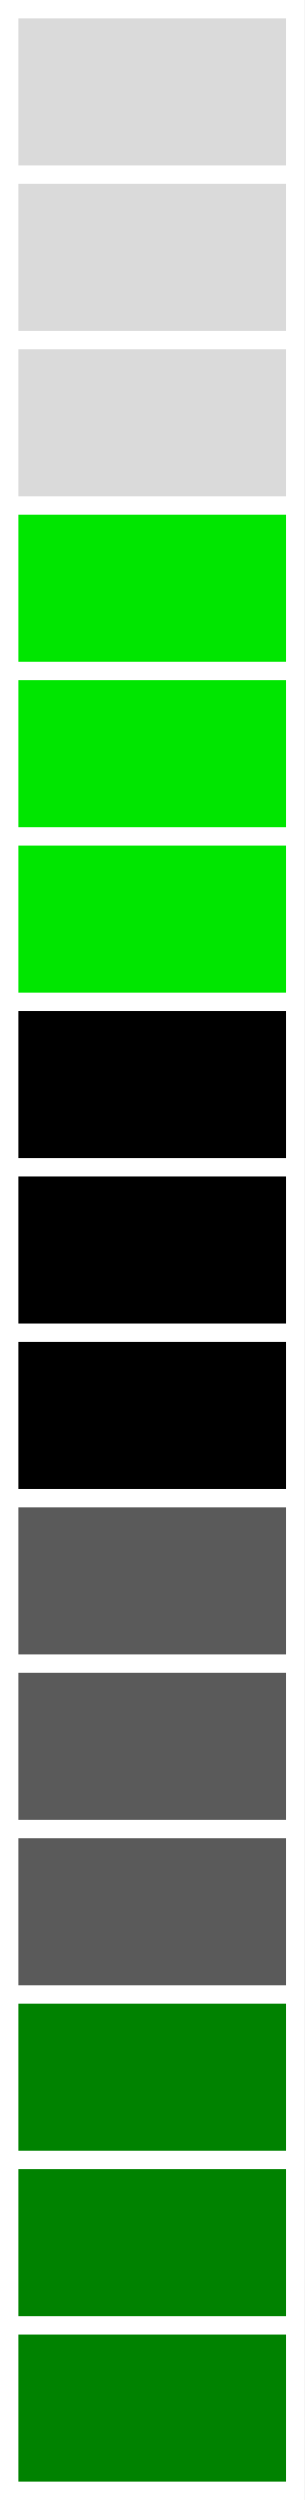
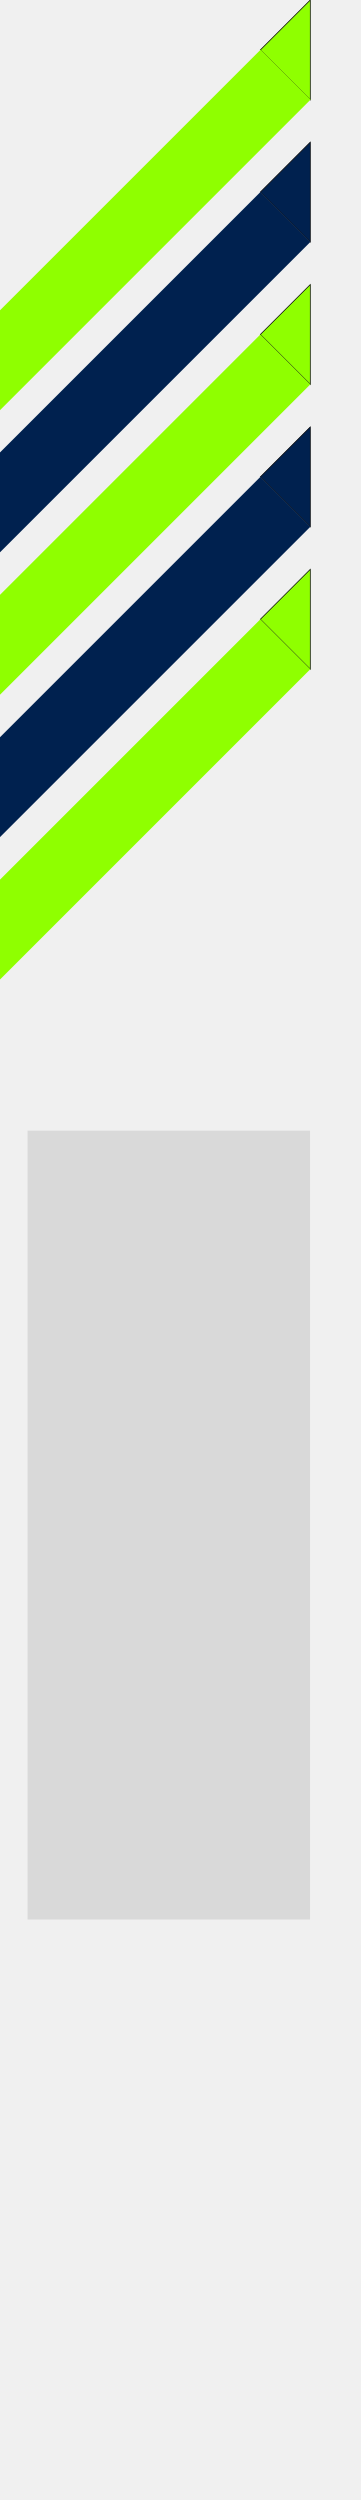
- <svg xmlns="http://www.w3.org/2000/svg" width="828" height="6800" viewBox="0 0 828 6800" fill="none">
-   <rect width="828" height="6800" fill="white" />
-   <rect x="50" y="50" width="728" height="400" fill="#DADADA" />
-   <rect x="50" y="500" width="728" height="400" fill="#DADADA" />
-   <rect x="50" y="950" width="728" height="400" fill="#DADADA" />
-   <rect x="50" y="1400" width="728" height="400" fill="#00E600" />
-   <rect x="50" y="1850" width="728" height="400" fill="#00E600" />
-   <rect x="50" y="2300" width="728" height="400" fill="#00E600" />
-   <rect x="50" y="2750" width="728" height="400" fill="black" />
-   <rect x="50" y="3200" width="728" height="400" fill="black" />
-   <rect x="50" y="3650" width="728" height="400" fill="black" />
-   <rect x="50" y="4100" width="728" height="400" fill="#5A5A5A" />
-   <rect x="50" y="4550" width="728" height="400" fill="#5A5A5A" />
-   <rect x="50" y="5000" width="728" height="400" fill="#5A5A5A" />
-   <rect x="50" y="5450" width="728" height="400" fill="#008200" />
-   <rect x="50" y="5900" width="728" height="400" fill="#008200" />
-   <rect x="50" y="6350" width="728" height="400" fill="#008200" />
+ <svg xmlns="http://www.w3.org/2000/svg" width="511" height="3540" viewBox="0 0 511 3540" fill="none">
+   <path d="M439.365 0L368.654 70.711L439.365 141.421V0Z" fill="#8FFF00" />
+   <path d="M439.365 0L368.654 70.711L439.365 141.421V0Z" stroke="black" />
+   <rect x="369.008" y="70.357" width="100" height="2000" transform="rotate(45 369.008 70.3572)" fill="#8FFF00" />
+   <path d="M439.365 201.281L368.654 271.992L439.365 342.703V201.281Z" fill="#00214F" />
+   <path d="M439.365 201.281L368.654 271.992L439.365 342.703V201.281Z" stroke="black" />
+   <rect x="368.654" y="271.992" width="100" height="2000" transform="rotate(45 368.654 271.992)" fill="#00214F" />
+   <path d="M439.365 402.916L368.654 473.627L439.365 544.338V402.916Z" fill="#8FFF00" />
+   <path d="M439.365 402.916L368.654 473.627L439.365 544.338V402.916Z" stroke="black" />
+   <rect x="368.654" y="473.627" width="100" height="2000" transform="rotate(45 368.654 473.627)" fill="#8FFF00" />
+   <path d="M439.365 604.551L368.654 675.262L439.365 745.973V604.551Z" fill="#00214F" />
+   <path d="M439.365 604.551L368.654 675.262L439.365 745.973V604.551Z" stroke="black" />
+   <rect x="368.654" y="675.262" width="100" height="2000" transform="rotate(45 368.654 675.262)" fill="#00214F" />
+   <path d="M439.365 806.186L368.654 876.897L439.365 947.607V806.186Z" fill="#8FFF00" />
+   <path d="M439.365 806.186L368.654 876.897L439.365 947.607V806.186Z" stroke="black" />
+   <rect x="368.654" y="876.897" width="100" height="2000" transform="rotate(45 368.654 876.897)" fill="#8FFF00" />
+   <rect x="39" y="1601" width="400" height="1117" fill="#D9D9D9" />
</svg>
